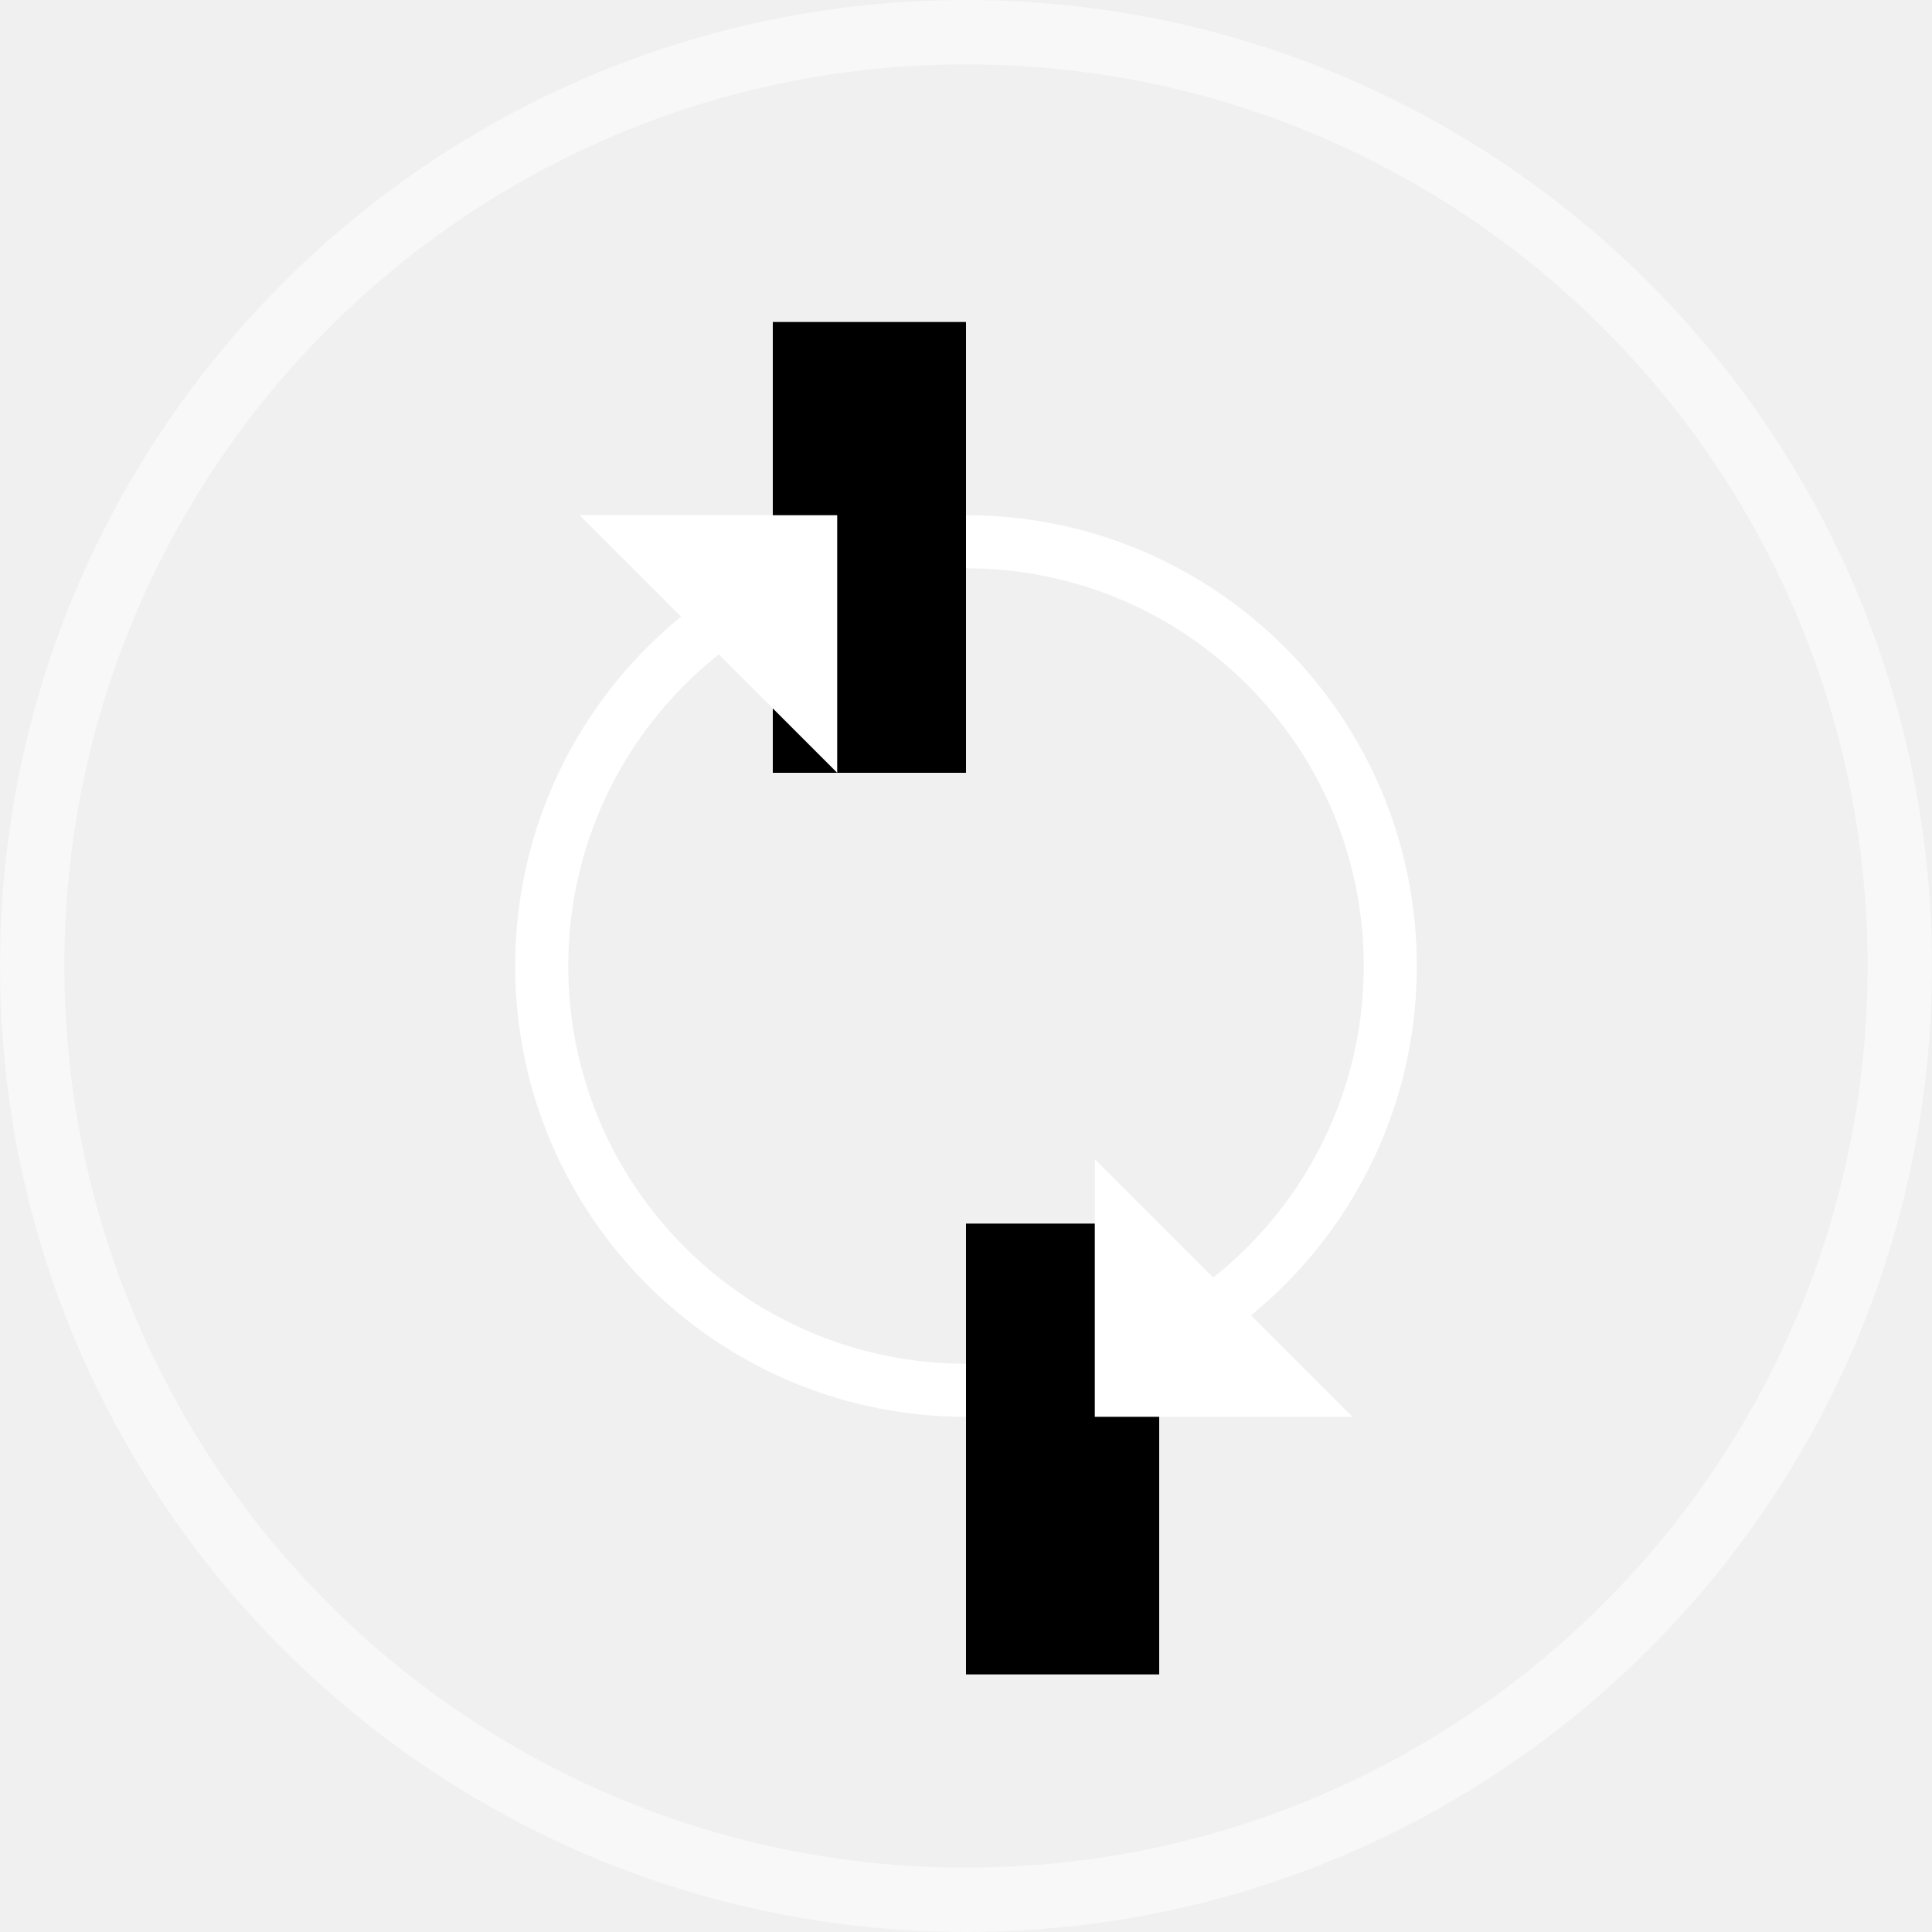
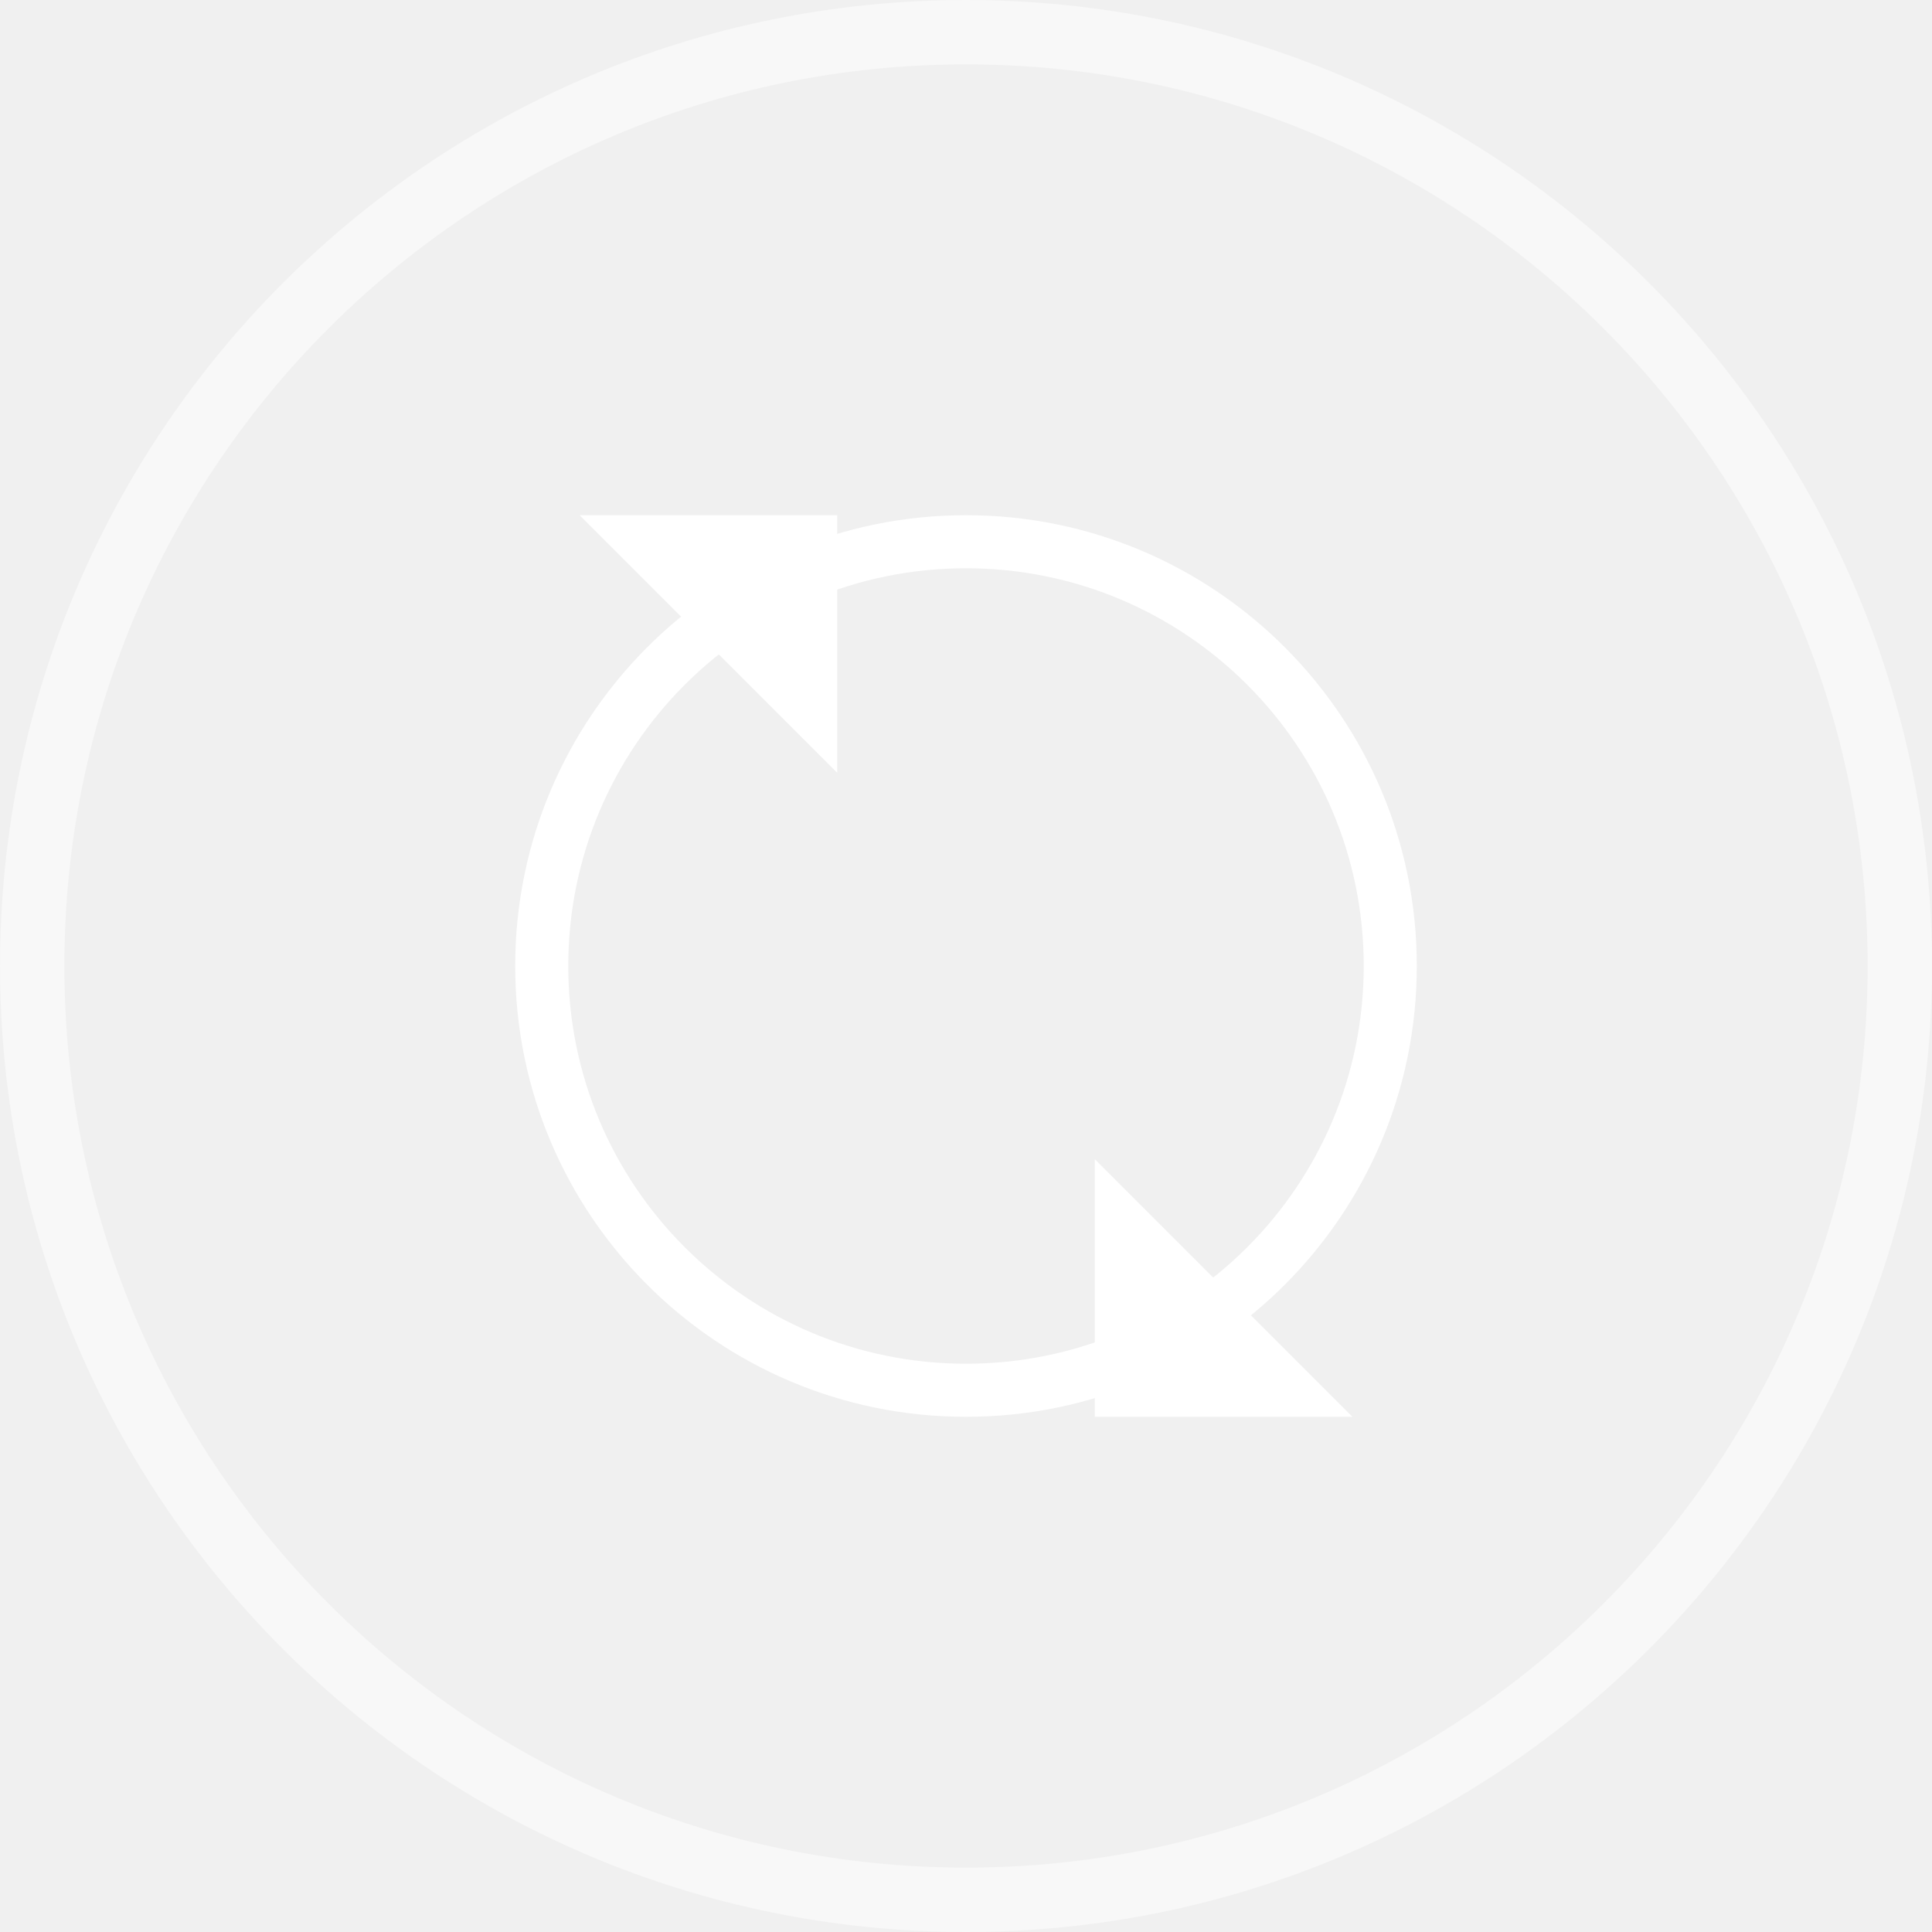
<svg xmlns="http://www.w3.org/2000/svg" width="30" height="30" viewBox="0 0 30 30">
  <g fill="none" fill-rule="evenodd">
    <circle cx="15" cy="15" r="14.5" stroke-opacity=".5" stroke="#FFF" />
    <path d="M15 22a7 7 0 1 1 0-14 7 7 0 0 1 0 14zm0-.824a6.176 6.176 0 1 0 0-12.352 6.176 6.176 0 0 0 0 12.352z" fill="#FFF" fill-rule="nonzero" />
-     <path fill="#000" d="M12 5h3v7h-3z" />
-     <path fill="#000" d="M15 19h3v7h-3z" />
    <path fill="#FFF" d="M9 8h4v4z" />
    <path fill="#FFF" d="M21 22h-4v-4z" />
  </g>
</svg>
